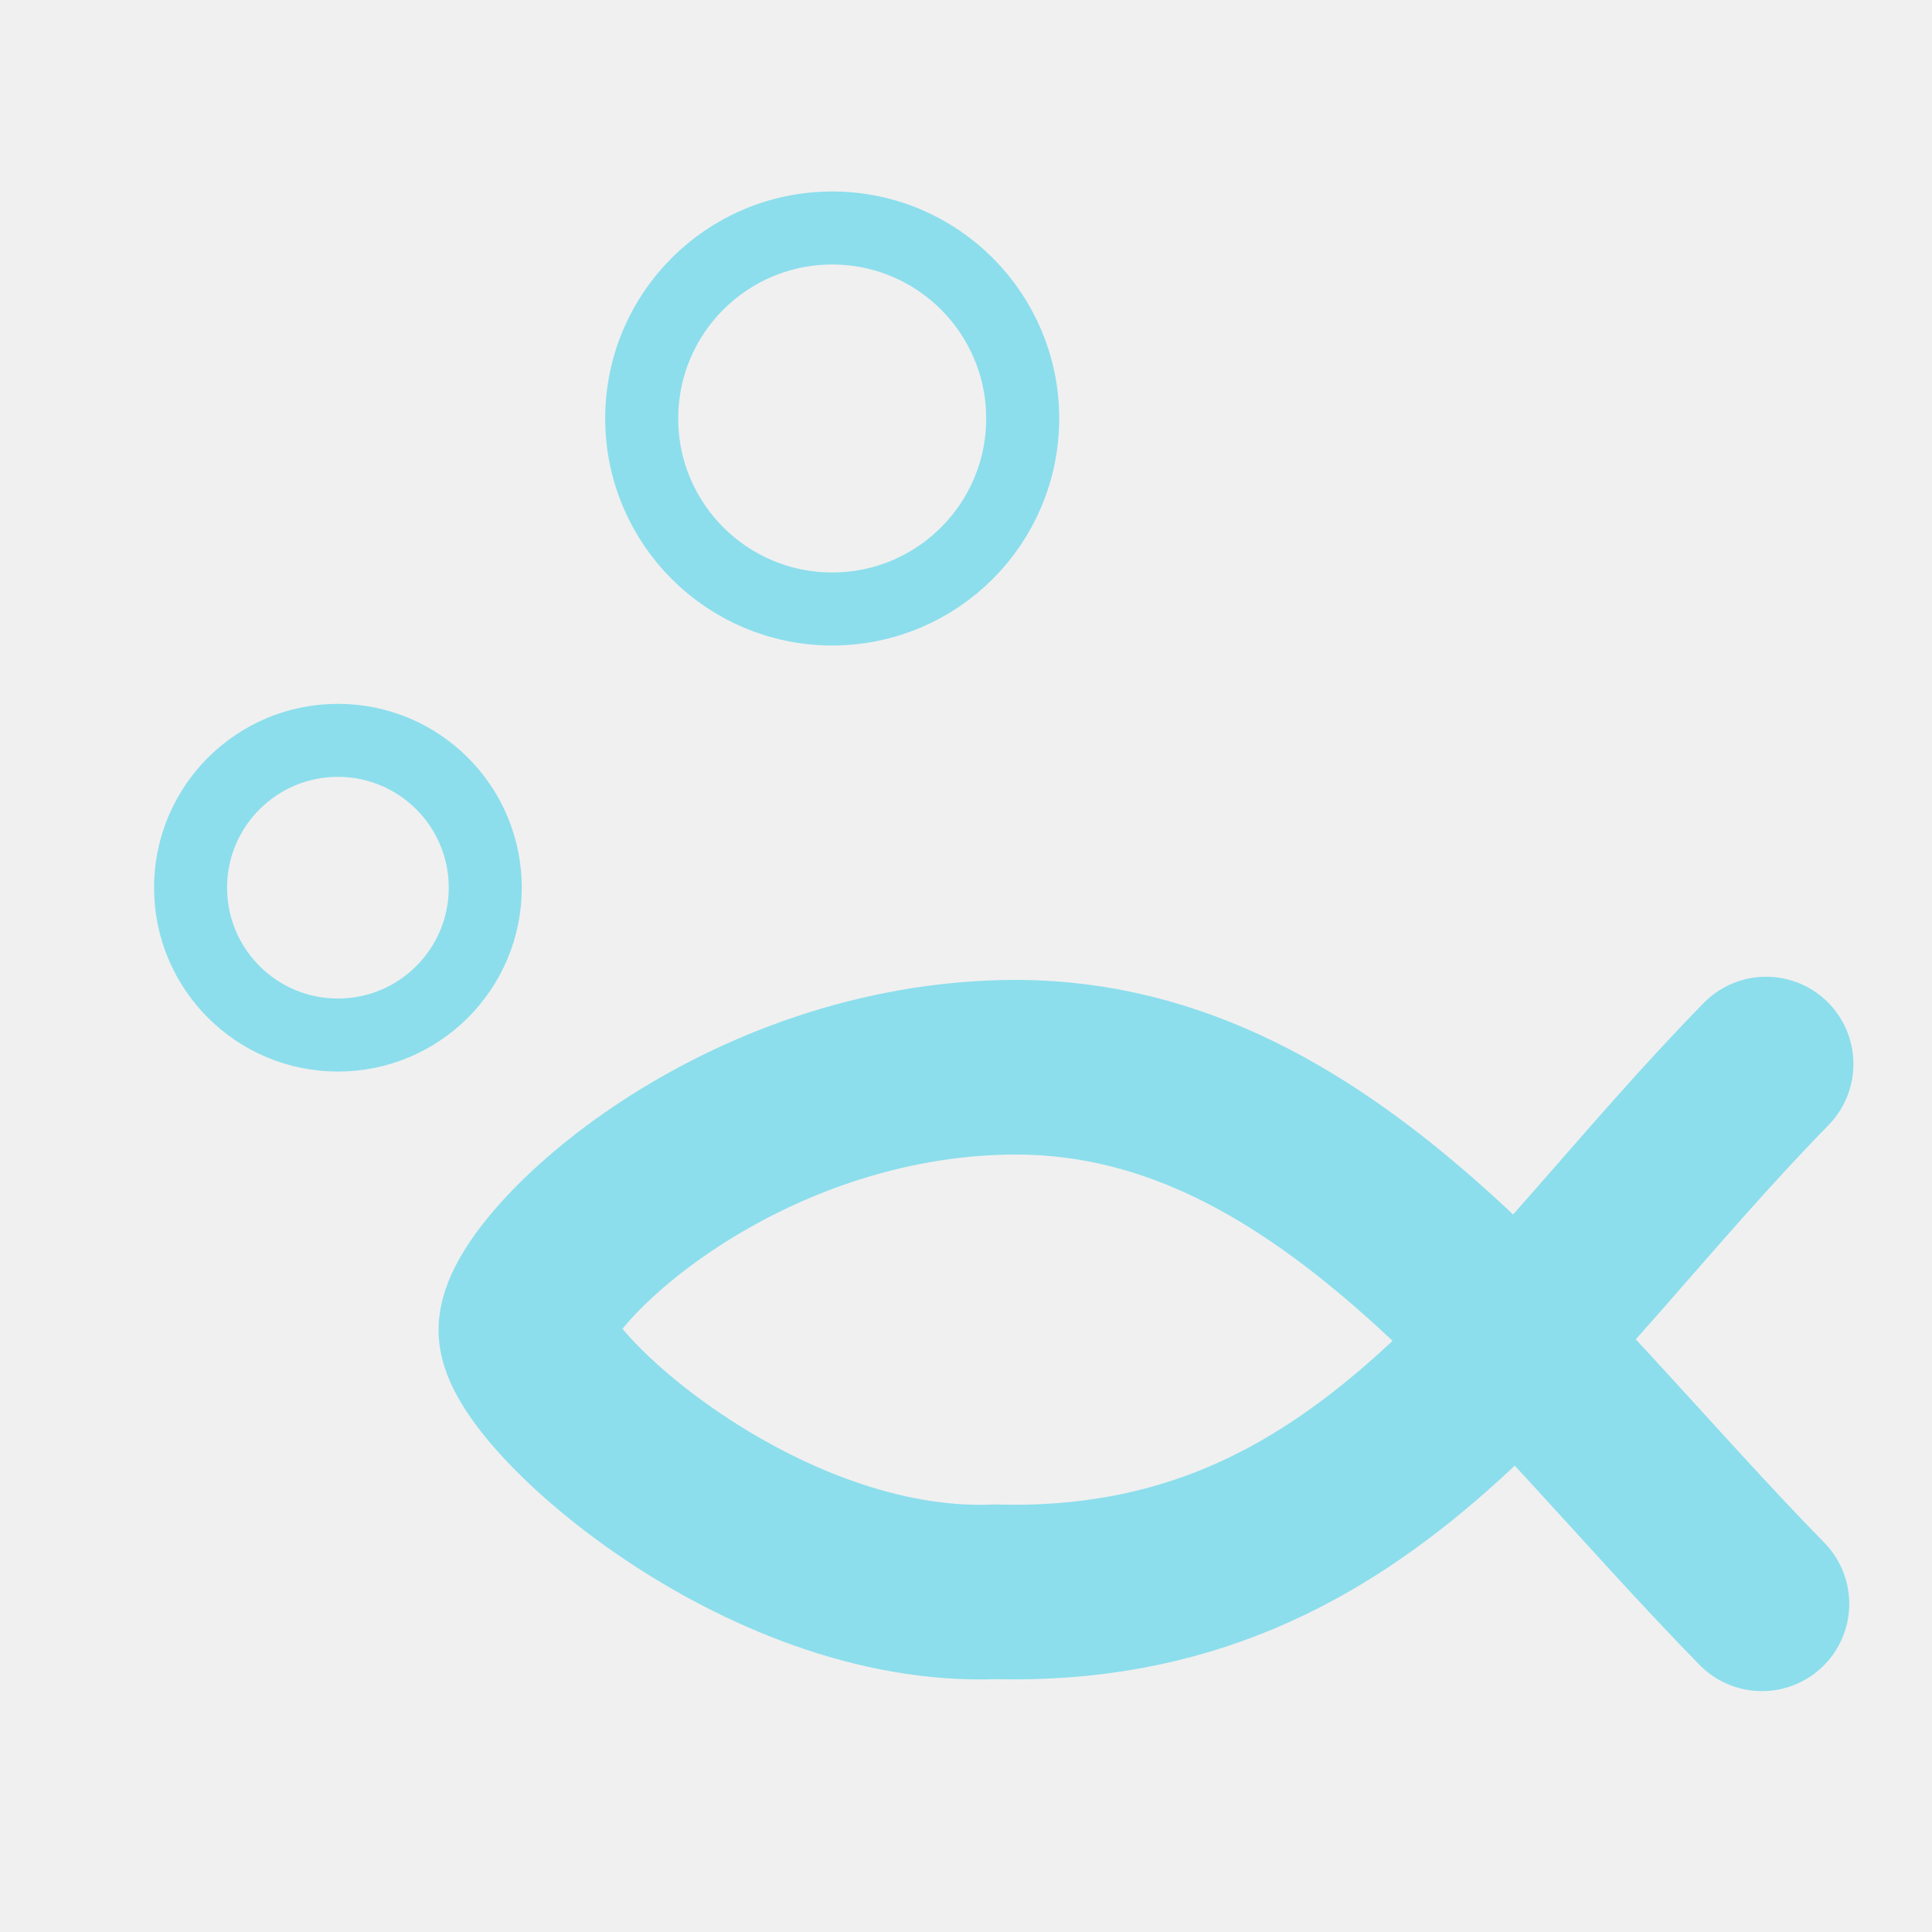
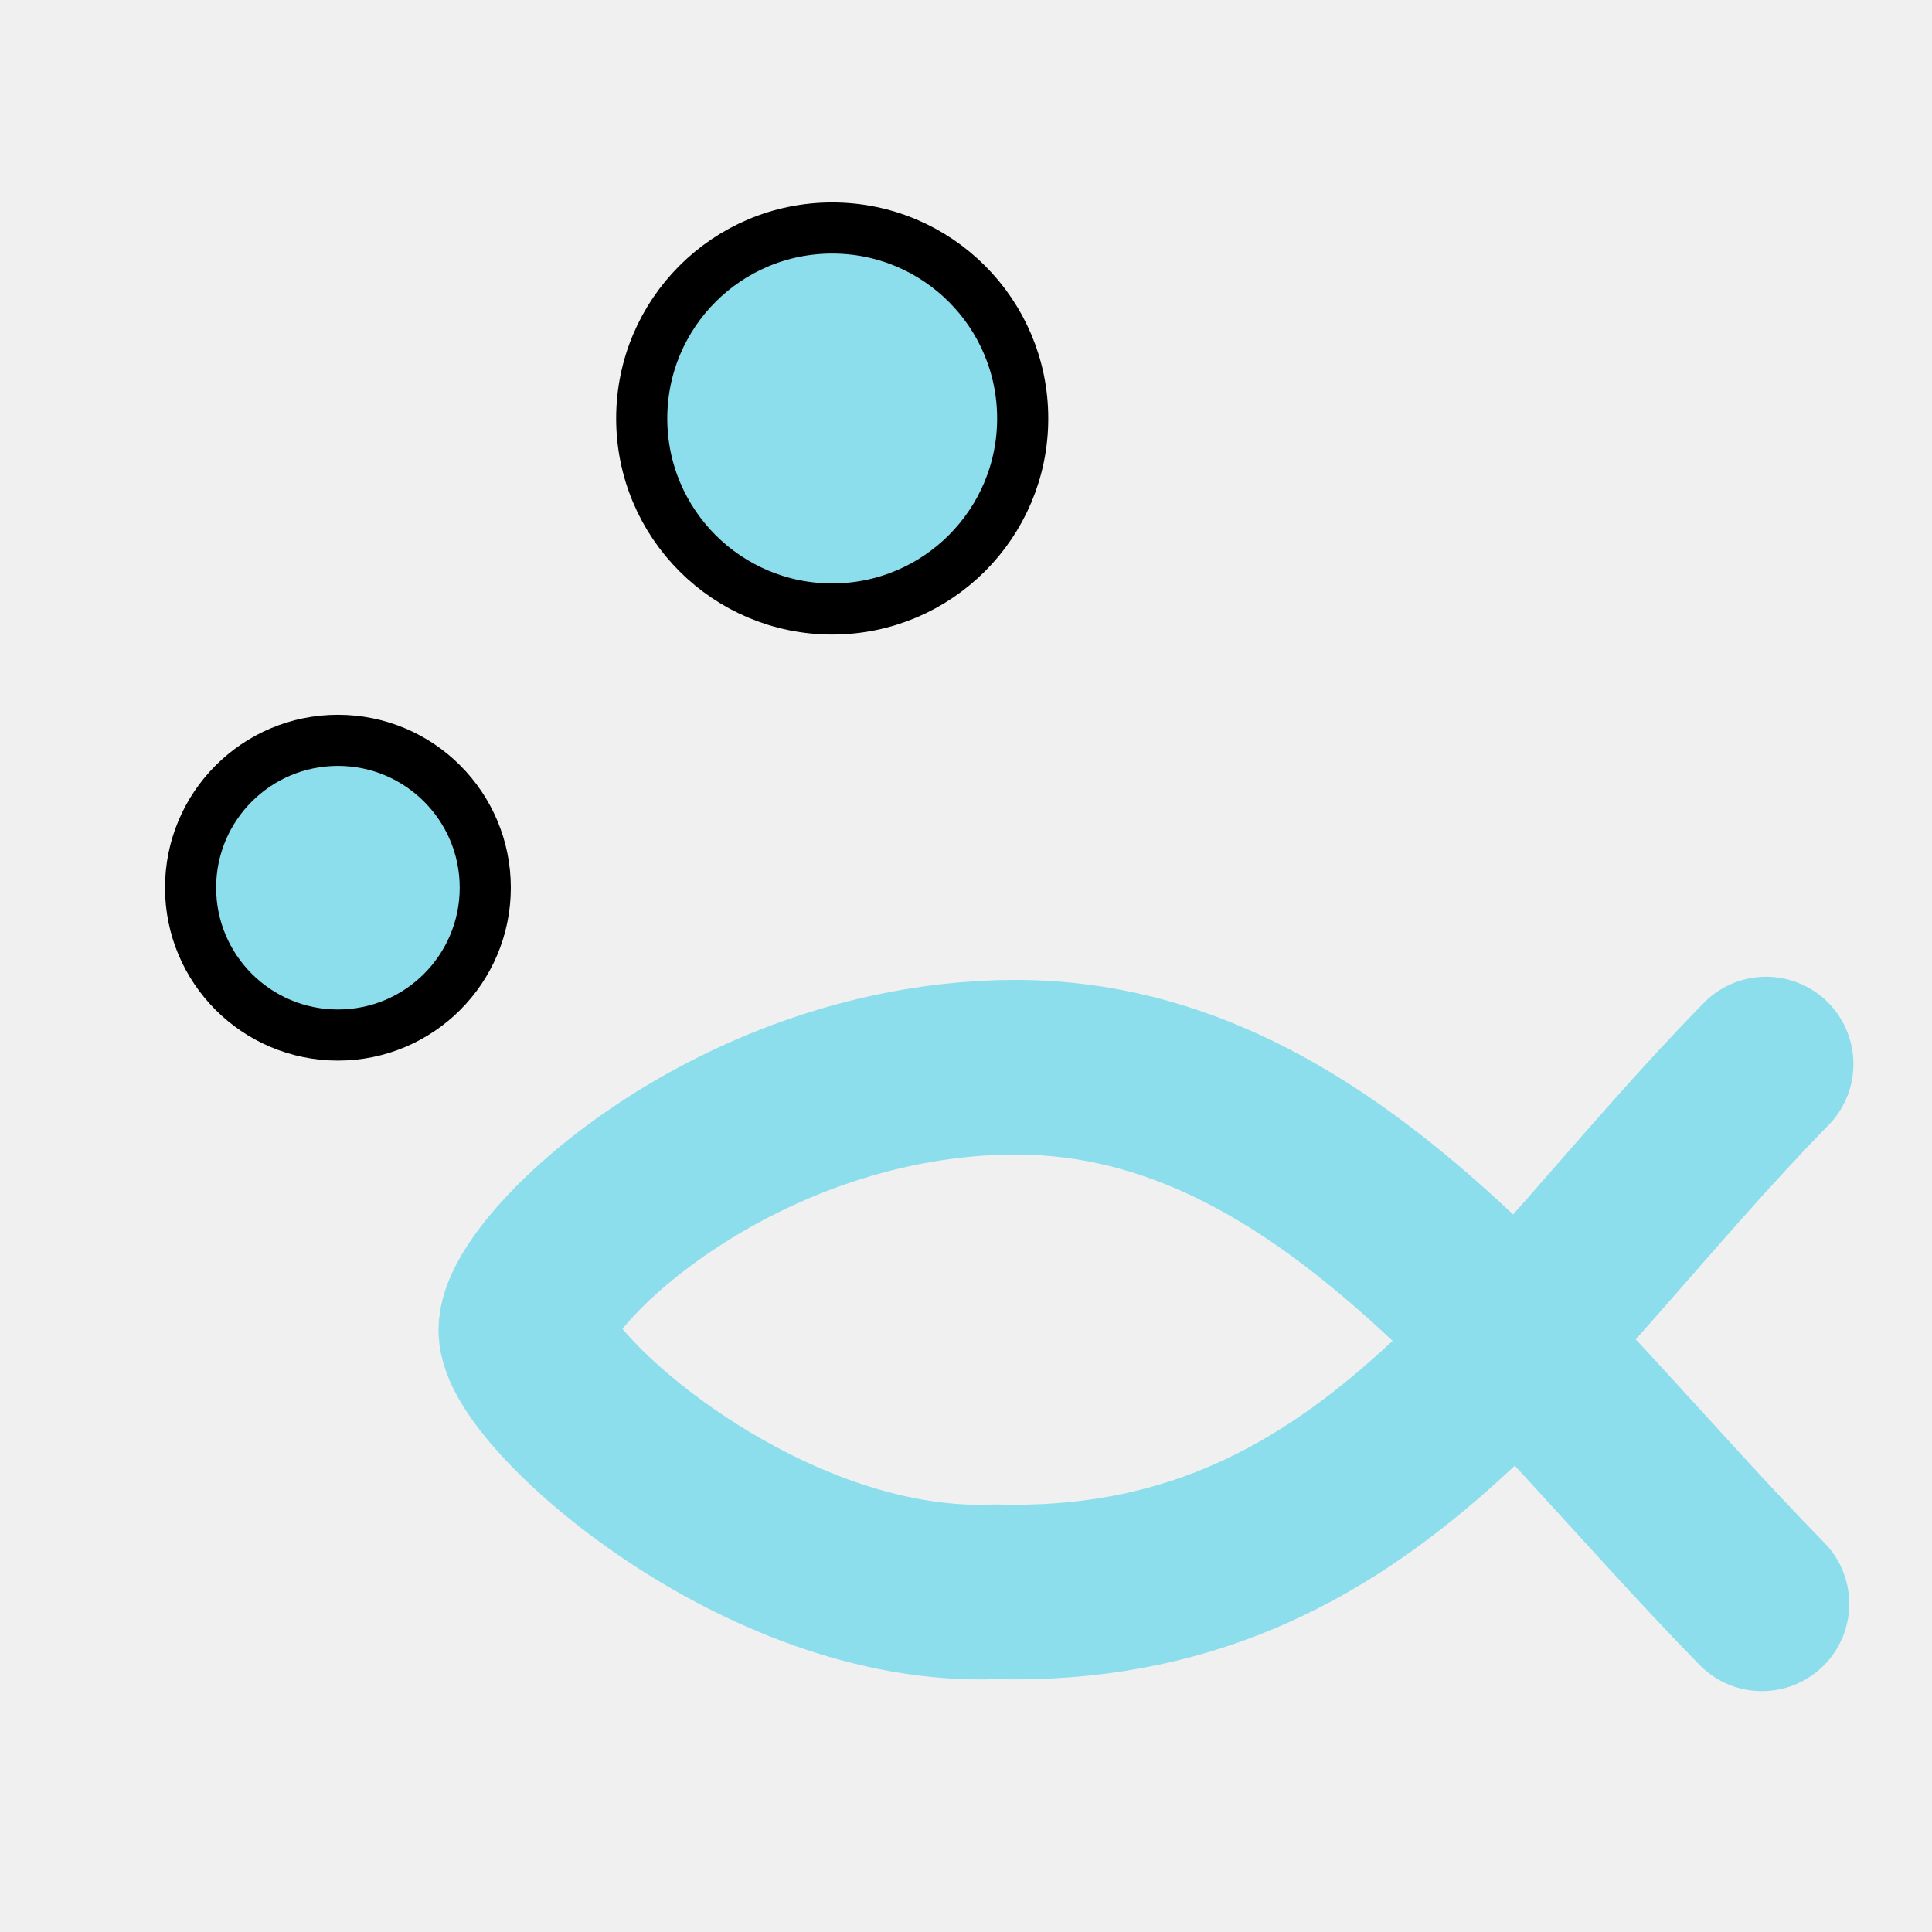
<svg xmlns="http://www.w3.org/2000/svg" width="1000" height="1000" viewBox="0 0 264.583 264.583" version="1.1" id="svg5" xml:space="preserve">
  <defs id="defs2" />
  <g id="layer1">
    <g id="g4117" transform="translate(0.04844173,-0.4055567)">
      <g id="g422" transform="translate(3.968742,0.9412842)">
        <g id="g1583" transform="translate(4.325792,3.291631)">
          <path style="fill:#ffffff;stroke-width:0.265" d="M -10.017,113.174 H 107.527" id="path516" />
          <g id="g592" transform="translate(-12.4316)">
            <g id="g1183" transform="matrix(5.82559,0,0,-5.82559,-119.4387,855.1817)" style="stroke:#8cdeec;stroke-width:4.105;stroke-dasharray:none;stroke-opacity:1;fill:#5eaed2;fill-opacity:0">
              <path style="font-variation-settings:'wght' 300;fill:#5eaed2;fill-opacity:0;stroke:#8cdeec;stroke-width:4.105;stroke-linecap:round;stroke-dasharray:none;stroke-opacity:1" d="m 62.624,109.752 c -5.513,5.636 -10.338,12.807 -17.856,12.611 -6.424,-0.168 -11.207,-4.802 -11.203,-6.179 0.004,-1.377 5.528,-6.372 11.036,-6.15 8.803,-0.236 12.41,6.569 18.121,12.407" id="path507-7" />
            </g>
-             <circle style="font-variation-settings:'wght' 300;fill:#5eaed2;fill-opacity:0;stroke:#8cdeec;stroke-width:10;stroke-linecap:round;stroke-dasharray:none;stroke-opacity:1" id="circle2591" cx="117.74" cy="50.366" r="20.179" transform="matrix(0,1,1,0,0,0)" />
-             <circle style="font-variation-settings:'wght' 300;fill:#5eaed2;fill-opacity:0;stroke:#8cdeec;stroke-width:10;stroke-linecap:round;stroke-dasharray:none;stroke-opacity:1" id="circle2591-4" cx="53.484" cy="118.057" r="26.087" transform="matrix(0,1,1,0,0,0)" />
+             <circle style="font-variation-settings:'wght' 300;fill:#8ddeec;fill-opacity:1;stroke:#000000;stroke-width:7;stroke-linecap:round;stroke-dasharray:none;stroke-opacity:1" id="circle2591" cx="117.74" cy="50.366" r="20.179" transform="matrix(0,1,1,0,0,0)" />
+             <circle style="font-variation-settings:'wght' 300;fill:#8ddeec;fill-opacity:1;stroke:#000000;stroke-width:7;stroke-linecap:round;stroke-dasharray:none;stroke-opacity:1" id="circle2591-4" cx="53.484" cy="118.057" r="26.087" transform="matrix(0,1,1,0,0,0)" />
          </g>
        </g>
      </g>
    </g>
  </g>
</svg>
